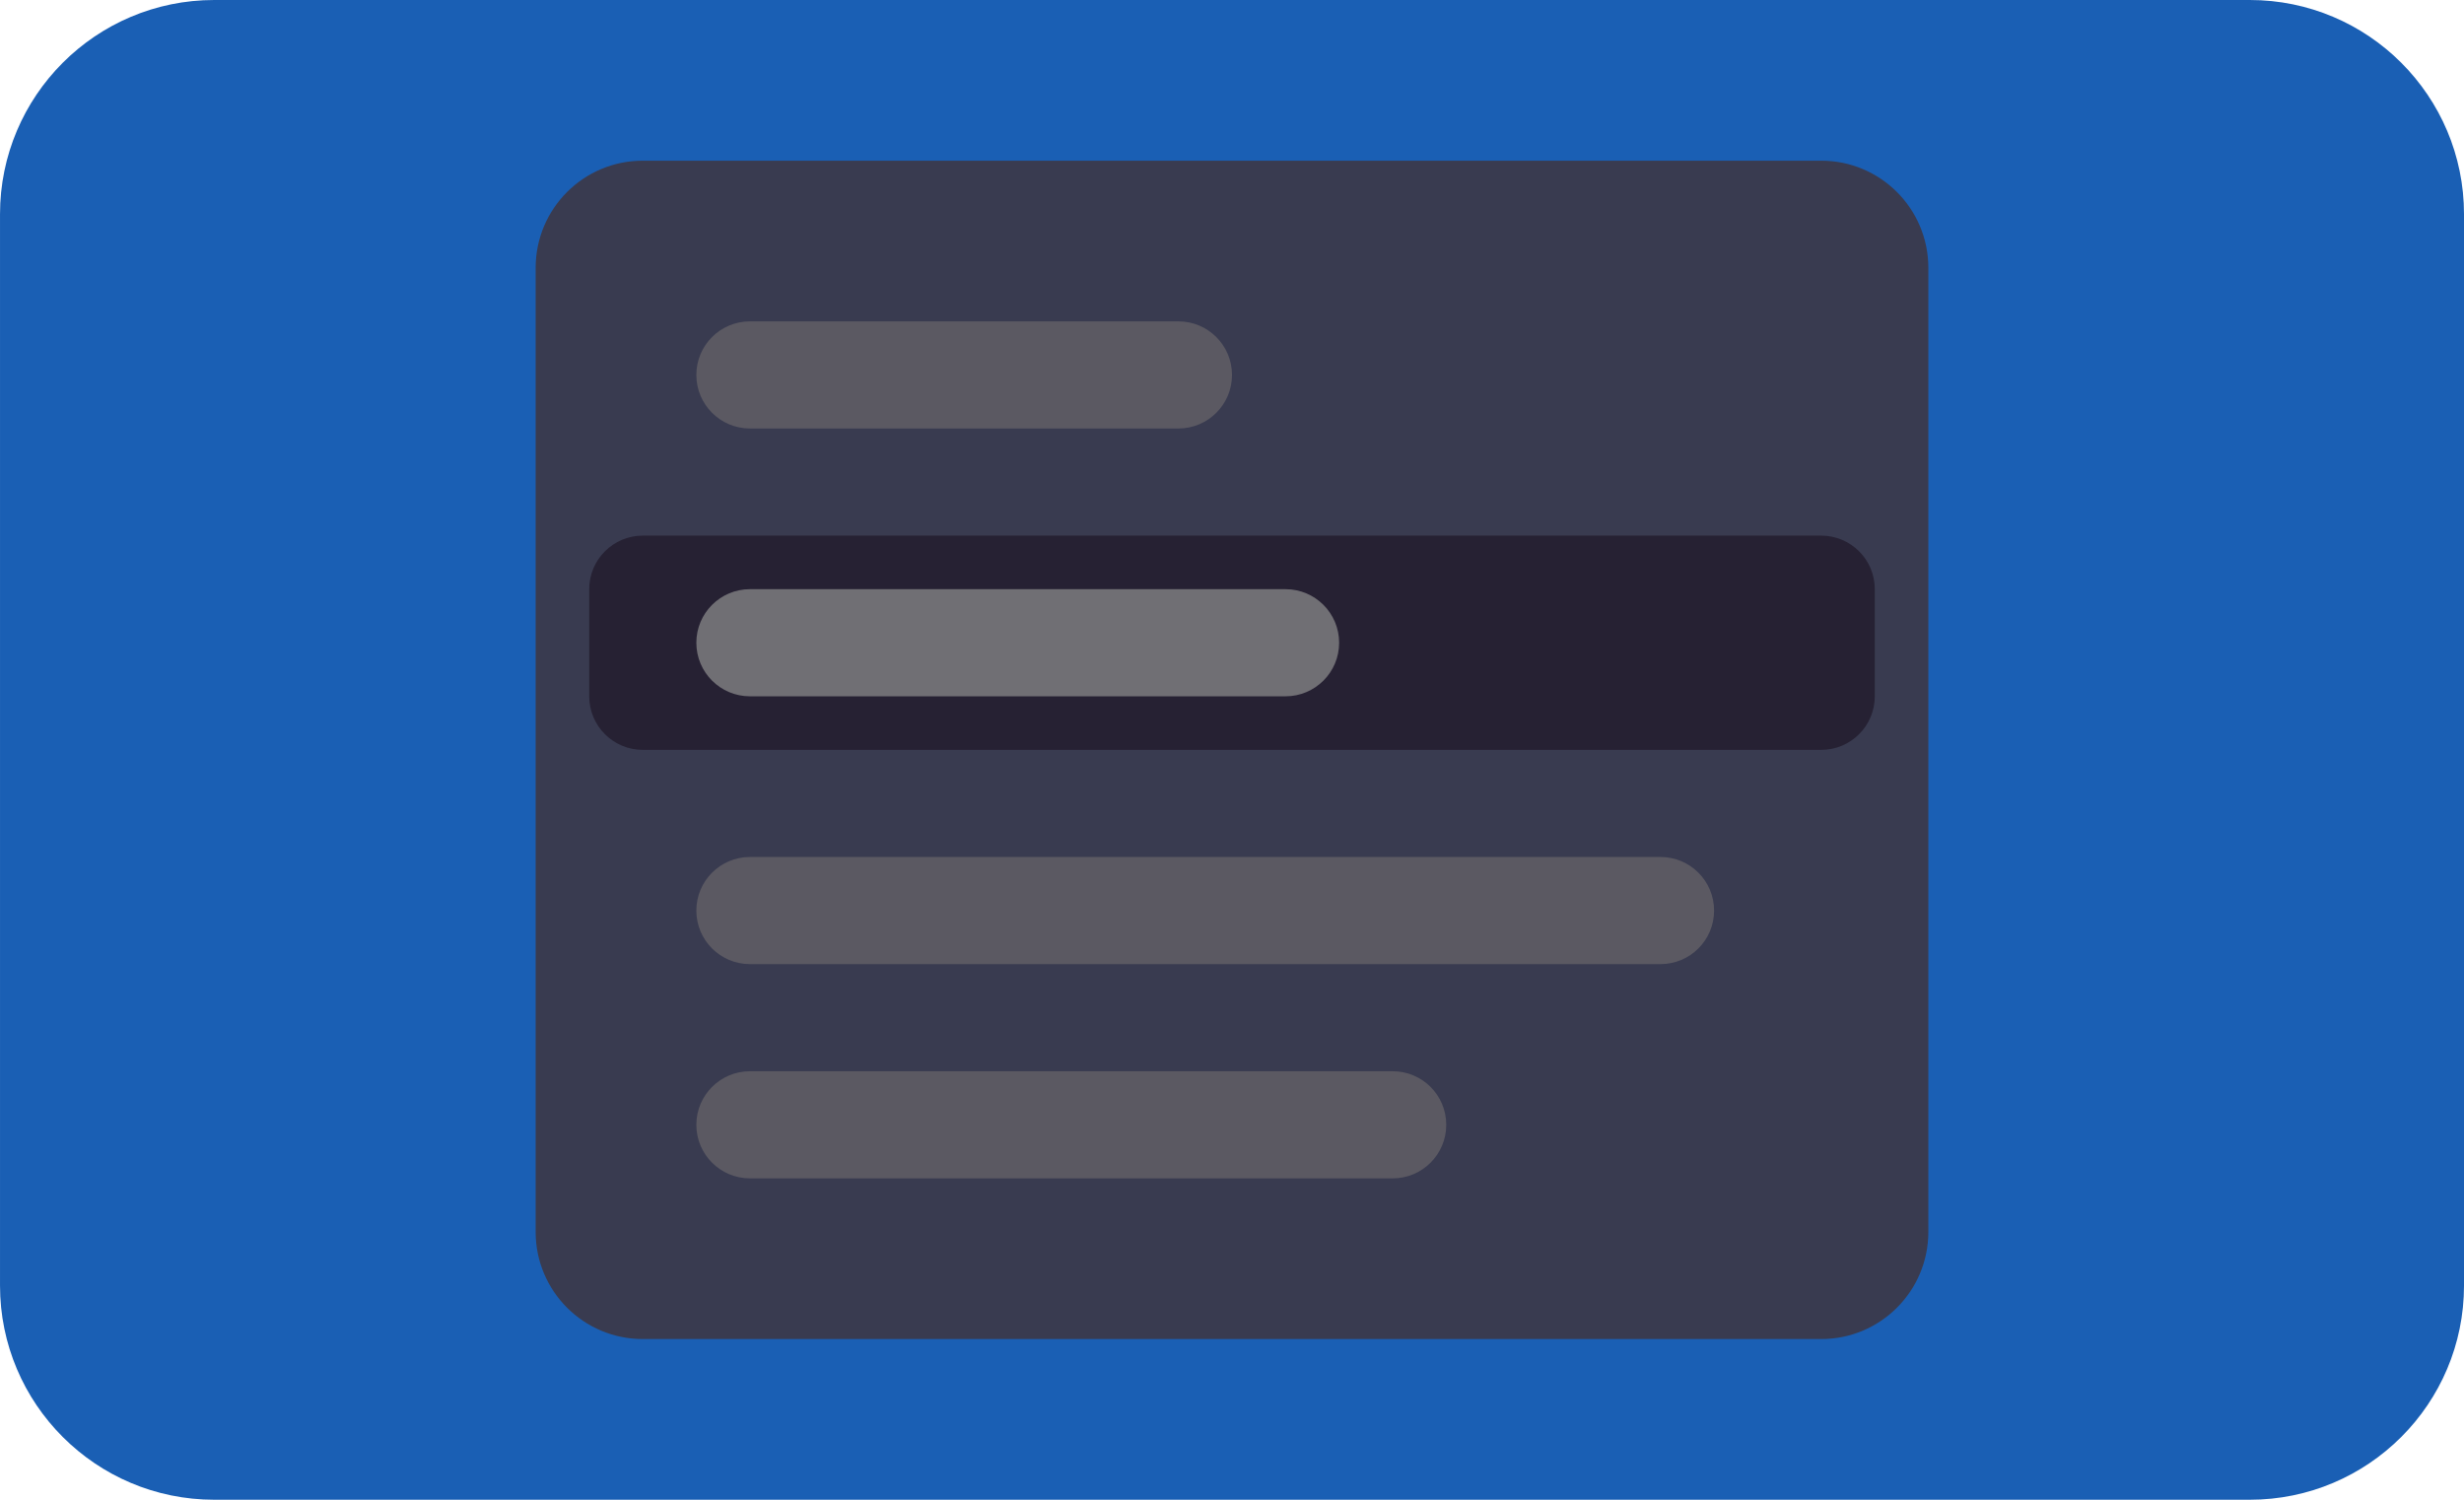
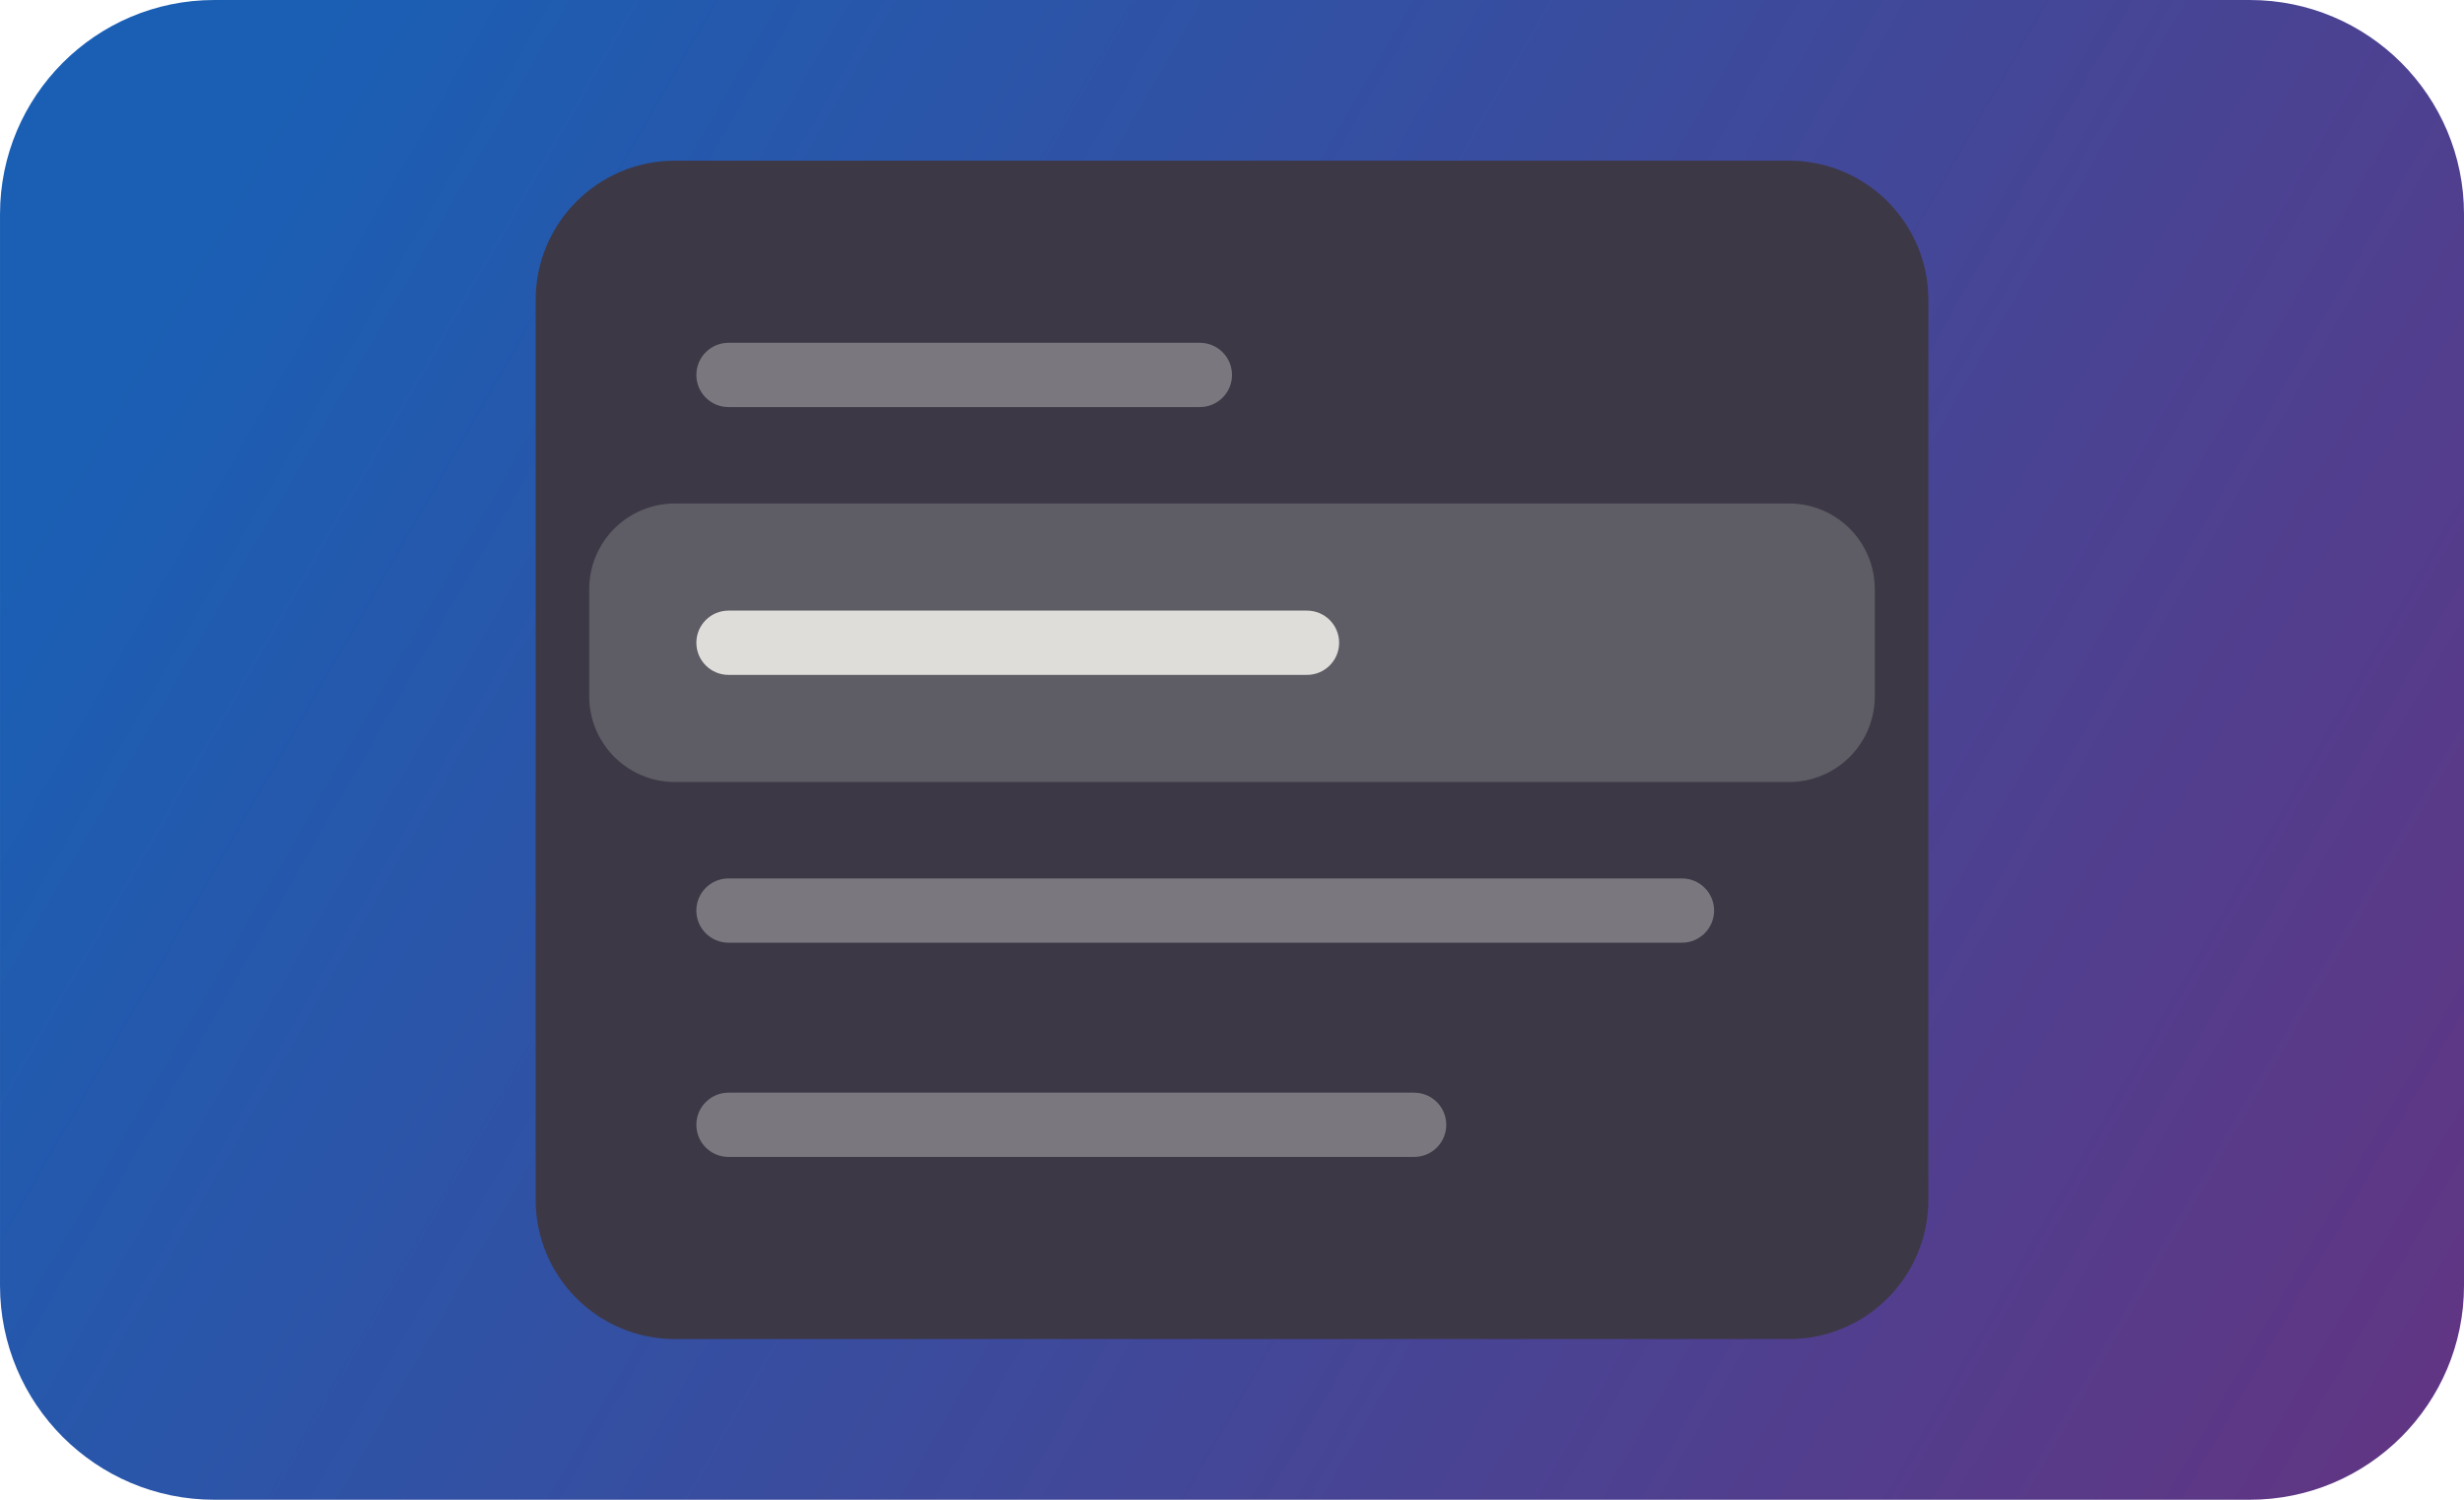
- <svg xmlns="http://www.w3.org/2000/svg" height="140" width="230" version="1.1" id="svg1374">
-   <defs id="defs1378" />
-   <rect style="font-variation-settings:normal;opacity:1;vector-effect:none;fill:#1a5fb4;fill-opacity:1;stroke:none;stroke-width:18;stroke-linecap:round;stroke-linejoin:miter;stroke-miterlimit:4;stroke-dasharray:none;stroke-dashoffset:26.4;stroke-opacity:1;-inkscape-stroke:none;stop-color:#000000;stop-opacity:1" width="230" height="140" x="0.001" ry="20" rx="20" id="rect1364" y="0" />
-   <rect style="fill:#3d3846;fill-opacity:0.914;stroke-width:18;stroke-linecap:round;stroke-dashoffset:26.4;-inkscape-stroke:none;paint-order:markers stroke fill" id="rect1" width="130" height="110" x="50" y="15" rx="10" ry="10" />
-   <rect style="fill:#5e5c64;fill-opacity:0.914;stroke-width:18;stroke-linecap:round;stroke-dashoffset:26.4;-inkscape-stroke:none;paint-order:markers stroke fill" id="rect2" width="50" height="10" x="65" y="30" rx="5" ry="5" />
-   <rect style="fill:#241f31;fill-opacity:0.914;stroke-width:18;stroke-linecap:round;stroke-dashoffset:26.4;-inkscape-stroke:none;paint-order:markers stroke fill" id="rect7" width="120" height="20" x="55" y="50" rx="5" ry="5" />
-   <rect style="fill:#77767b;fill-opacity:0.914;stroke-width:18;stroke-linecap:round;stroke-dashoffset:26.4;-inkscape-stroke:none;paint-order:markers stroke fill" id="rect3" width="60" height="10" x="65" y="55" rx="5" ry="5" />
-   <rect style="fill:#5e5c64;fill-opacity:0.914;stroke-width:18;stroke-linecap:round;stroke-dashoffset:26.4;-inkscape-stroke:none;paint-order:markers stroke fill" id="rect4" width="95" height="10" x="65" y="80" rx="5" ry="5" />
-   <rect style="fill:#5e5c64;fill-opacity:0.914;stroke-width:18;stroke-linecap:round;stroke-dashoffset:26.4;-inkscape-stroke:none;paint-order:markers stroke fill" id="rect5" width="70" height="10" x="65" y="100" rx="5" ry="5" />
+ <svg xmlns="http://www.w3.org/2000/svg" xmlns:xlink="http://www.w3.org/1999/xlink" height="140" width="230" version="1.1" id="svg1374" xml:space="preserve">
+   <defs id="defs1378">
+     <linearGradient xlink:href="#linearGradient1-7" id="linearGradient2" x1="18.582" y1="20.059" x2="225.312" y2="139.414" gradientUnits="userSpaceOnUse" />
+     <linearGradient id="linearGradient1-7">
+       <stop style="stop-color:#1a5fb4;stop-opacity:1" offset="0" id="stop1-5" />
+       <stop style="stop-color:#613583;stop-opacity:1" offset="1" id="stop2-9" />
+     </linearGradient>
+   </defs>
+   <rect style="fill:url(#linearGradient2);fill-opacity:1;stroke:none;stroke-width:18;stroke-linecap:round;stroke-dashoffset:26.4" width="230" height="140" x="0.001" ry="20" rx="20" id="rect7" y="0" />
+   <rect style="fill:#3d3846;fill-opacity:1;stroke-width:18;stroke-linecap:round;stroke-dashoffset:26.4;-inkscape-stroke:none;paint-order:markers stroke fill" id="rect1-7" width="130" height="110" x="50.001" y="15" rx="13" ry="13" />
+   <rect style="fill:#5e5c64;fill-opacity:1;stroke-width:18;stroke-linecap:round;stroke-dashoffset:26.4;-inkscape-stroke:none;paint-order:markers stroke fill" id="rect8-5" width="120" height="26" x="55.001" y="47" rx="8" ry="8" />
+   <rect style="fill:#deddda;fill-opacity:0.382;stroke-width:18;stroke-linecap:round;stroke-dashoffset:26.4;-inkscape-stroke:none;paint-order:markers stroke fill" id="rect2-3" width="50" height="6" x="65.001" y="32" rx="3" ry="3" />
+   <rect style="fill:#deddda;fill-opacity:1;stroke-width:18;stroke-linecap:round;stroke-dashoffset:26.4;-inkscape-stroke:none;paint-order:markers stroke fill" id="rect3-5" width="60" height="6" x="65.001" y="57" rx="3" ry="3" />
+   <rect style="fill:#deddda;fill-opacity:0.382;stroke-width:18;stroke-linecap:round;stroke-dashoffset:26.4;-inkscape-stroke:none;paint-order:markers stroke fill" id="rect4-62" width="95" height="6" x="65.001" y="82" rx="3" ry="3" />
+   <rect style="fill:#deddda;fill-opacity:0.382;stroke-width:18;stroke-linecap:round;stroke-dashoffset:26.4;-inkscape-stroke:none;paint-order:markers stroke fill" id="rect5-9" width="70" height="6" x="65.001" y="102" rx="3" ry="3" />
</svg>
